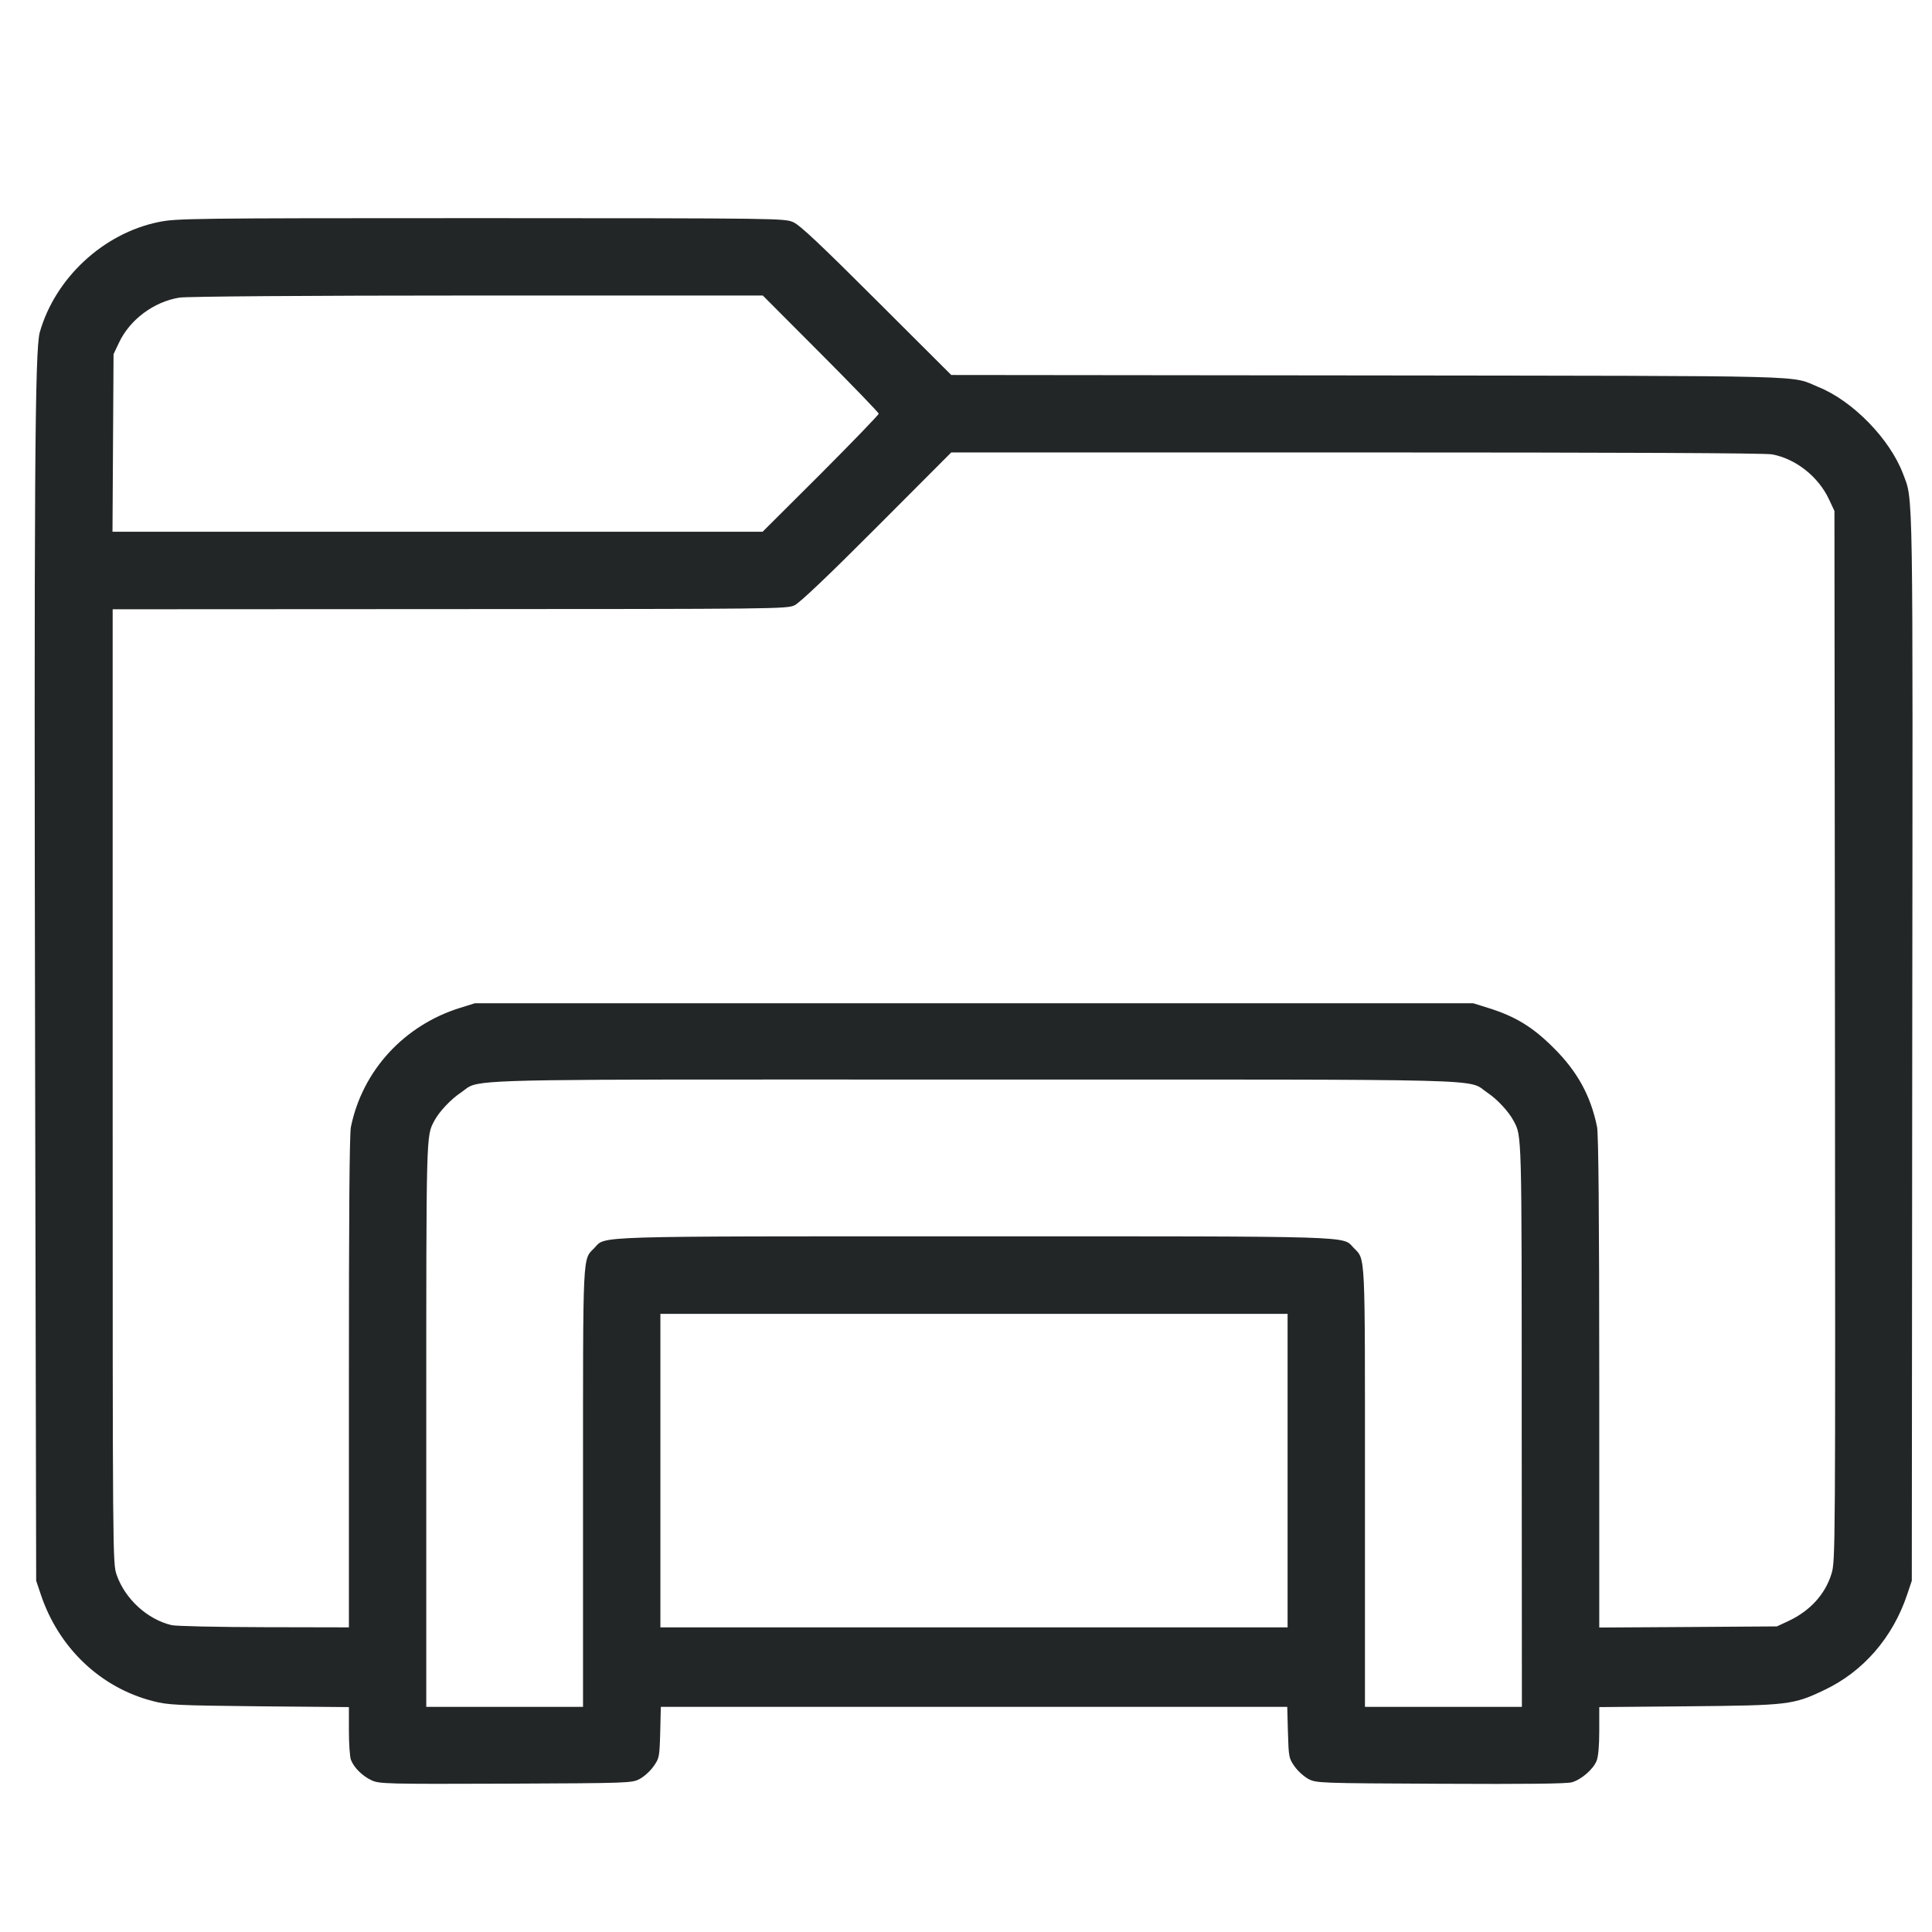
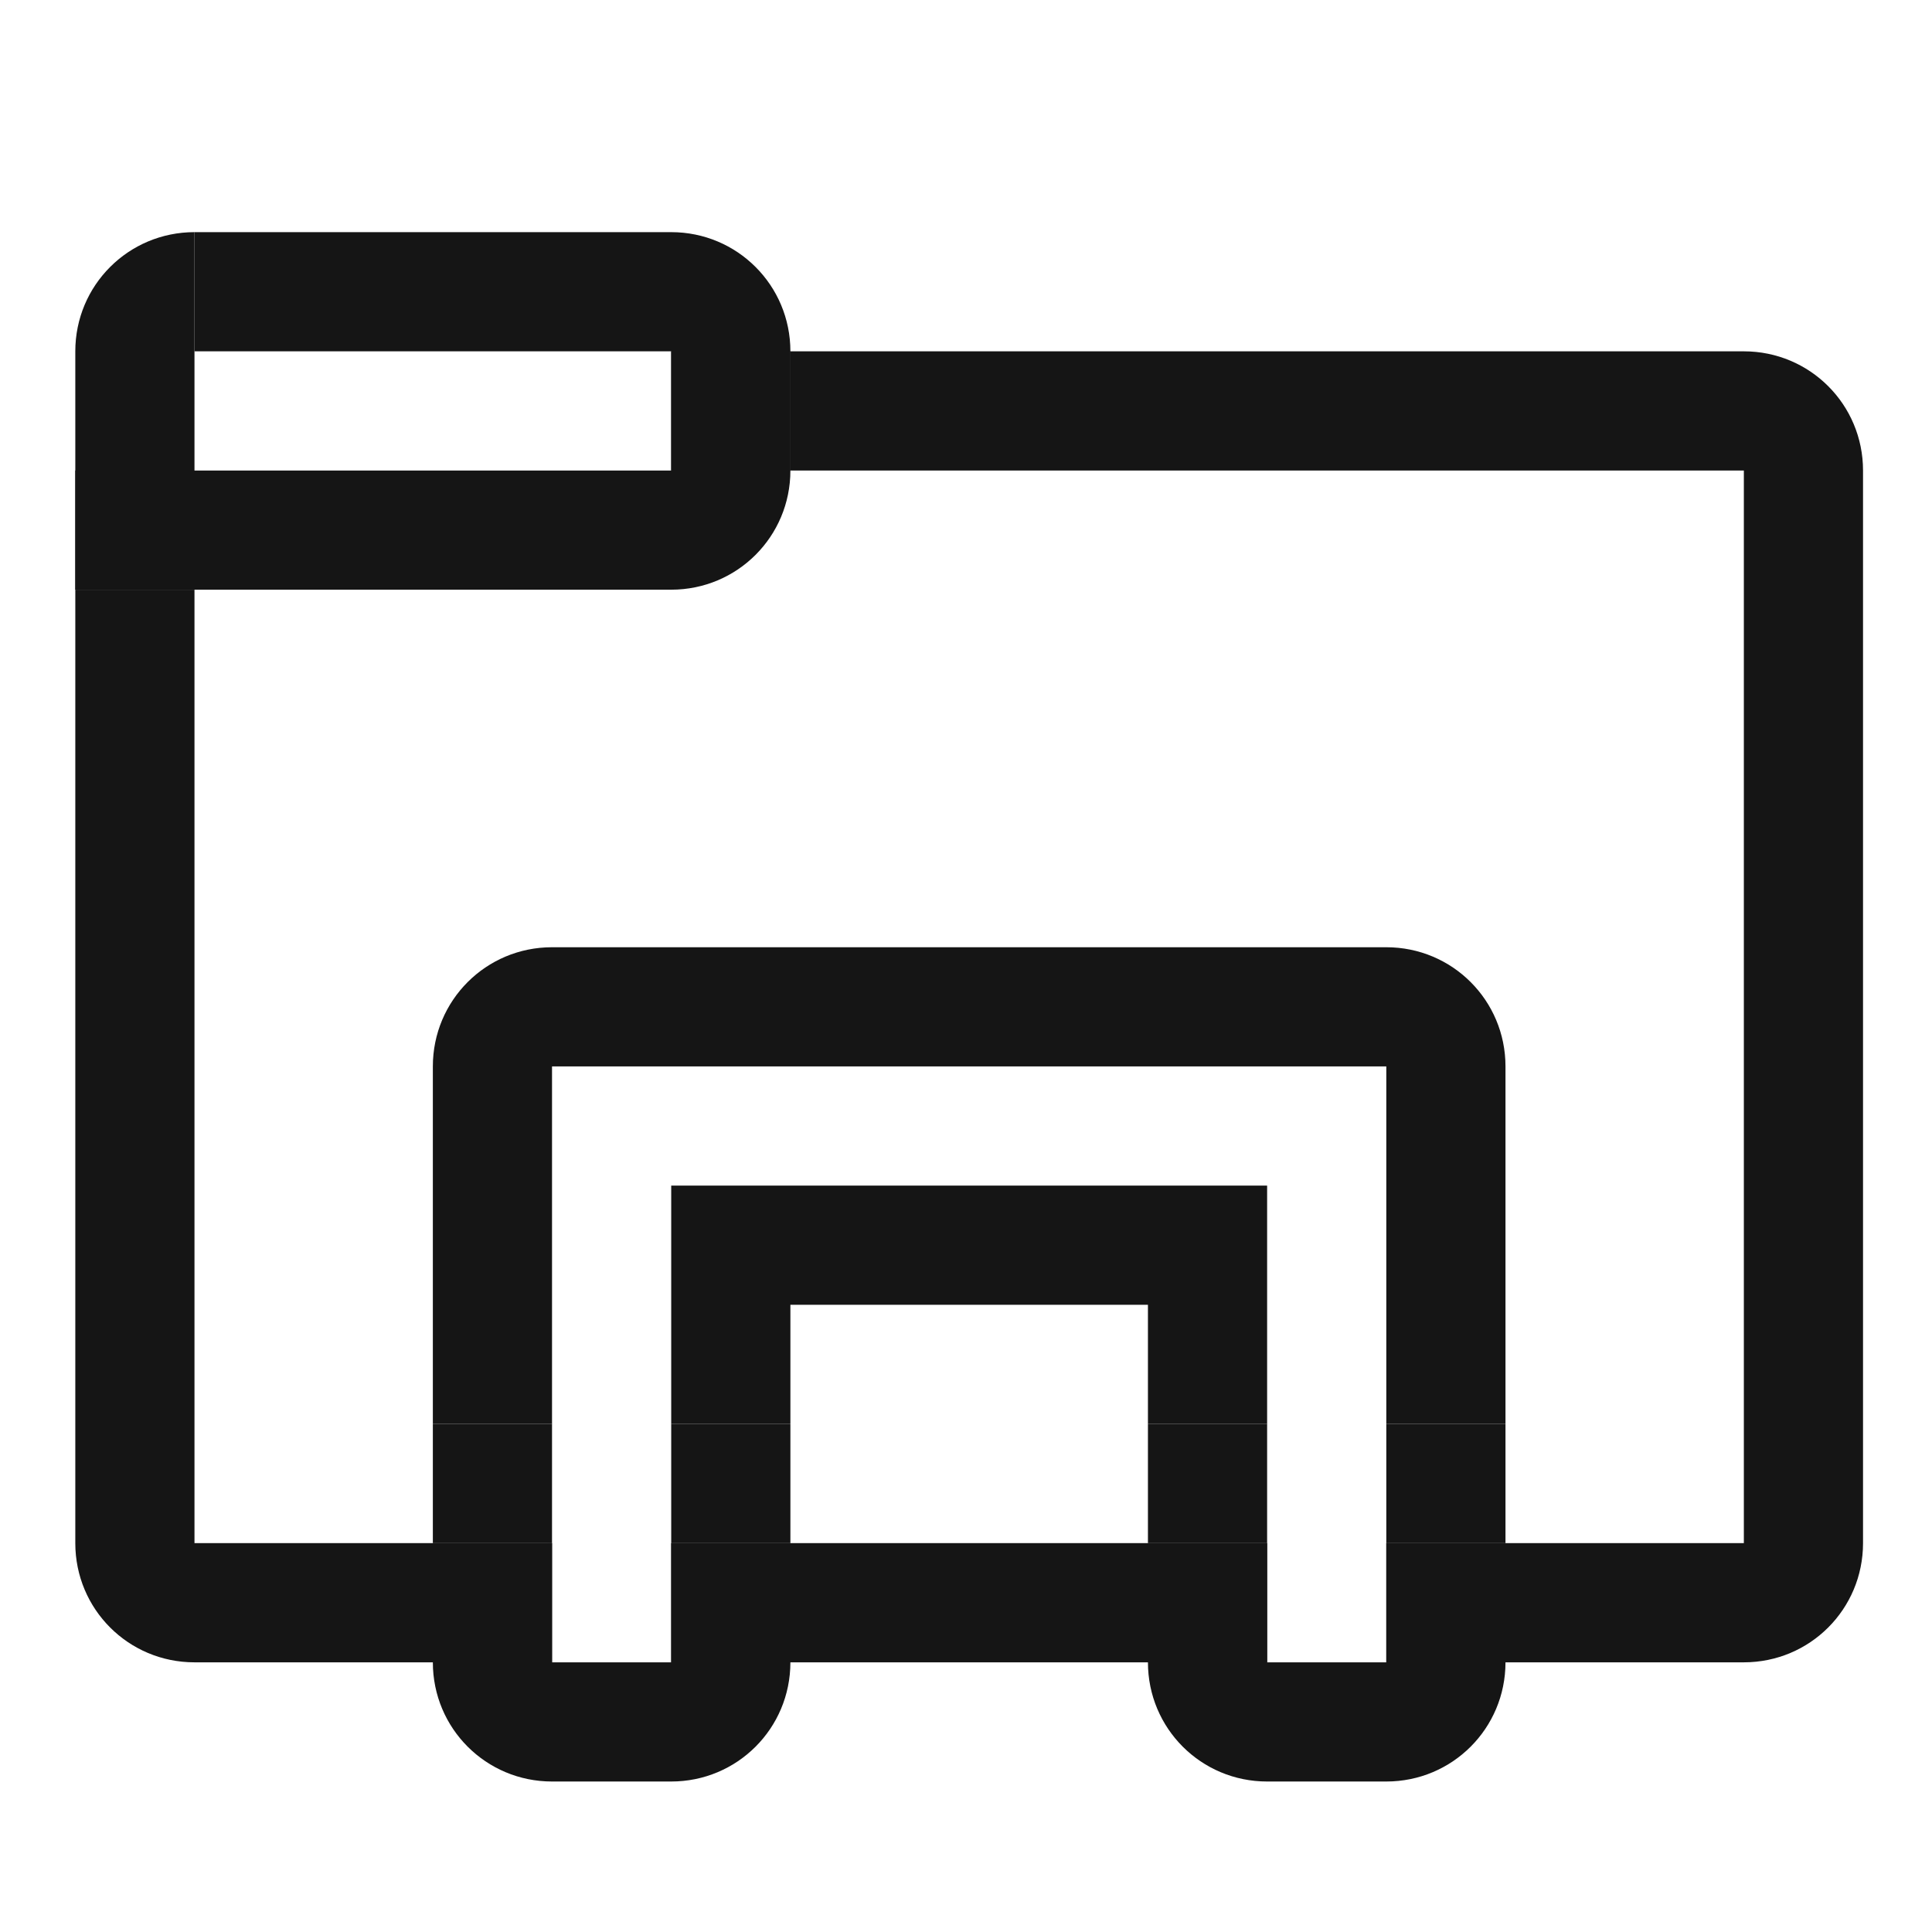
<svg xmlns="http://www.w3.org/2000/svg" width="22.0px" height="22.0px" viewBox="0 0 22.0 22.0" version="1.1" id="SVGRoot">
  <defs id="defs824" />
  <g id="layer1">
-     <path id="path929" style="fill:#232627" d="M 5.475 2.484 C 2.132 2.484 2.01 2.487 1.803 2.529 C 1.176 2.658 0.629 3.166 0.453 3.783 C 0.397 3.982 0.387 5.423 0.4 12.248 L 0.412 18 L 0.465 18.158 C 0.669 18.766 1.145 19.218 1.742 19.371 C 1.913 19.415 2.004 19.42 2.949 19.43 L 3.973 19.439 L 3.973 19.707 C 3.973 19.854 3.983 20.004 3.996 20.039 C 4.03 20.129 4.127 20.224 4.232 20.273 C 4.318 20.313 4.399 20.316 5.758 20.311 C 7.164 20.305 7.195 20.304 7.283 20.258 C 7.333 20.232 7.404 20.168 7.441 20.115 C 7.507 20.023 7.51 20.009 7.518 19.727 L 7.525 19.436 L 11.092 19.436 L 14.658 19.436 L 14.666 19.727 C 14.674 20.009 14.677 20.023 14.742 20.115 C 14.779 20.168 14.851 20.232 14.9 20.258 C 14.989 20.304 15.02 20.306 16.402 20.312 C 17.379 20.317 17.842 20.312 17.9 20.295 C 18.007 20.264 18.14 20.149 18.18 20.053 C 18.2 20.005 18.211 19.884 18.211 19.709 L 18.211 19.439 L 19.223 19.43 C 20.369 19.419 20.418 19.414 20.775 19.244 C 21.218 19.034 21.553 18.647 21.717 18.158 L 21.77 18 L 21.775 11.932 C 21.782 5.398 21.788 5.709 21.67 5.395 C 21.521 5 21.099 4.566 20.709 4.408 C 20.372 4.271 20.789 4.282 15.59 4.275 L 10.832 4.27 L 9.984 3.424 C 9.35 2.791 9.111 2.565 9.035 2.531 C 8.935 2.486 8.895 2.485 5.475 2.484 z M 5.43 3.365 L 8.686 3.365 L 9.346 4.027 C 9.709 4.391 10.006 4.699 10.006 4.711 C 10.006 4.723 9.709 5.031 9.346 5.395 L 8.684 6.055 L 4.982 6.055 L 1.281 6.055 L 1.287 5.045 L 1.293 4.033 L 1.355 3.902 C 1.478 3.64 1.751 3.436 2.043 3.389 C 2.122 3.376 3.474 3.365 5.43 3.365 z M 10.832 5.152 L 15.445 5.152 C 18.471 5.152 20.1 5.159 20.18 5.174 C 20.45 5.225 20.707 5.428 20.828 5.688 L 20.889 5.818 L 20.895 11.797 C 20.9 17.717 20.9 17.776 20.855 17.922 C 20.784 18.154 20.611 18.344 20.365 18.459 L 20.234 18.52 L 19.223 18.527 L 18.211 18.533 L 18.211 15.742 C 18.211 13.83 18.202 12.914 18.186 12.832 C 18.113 12.477 17.963 12.202 17.691 11.932 C 17.453 11.694 17.256 11.574 16.945 11.477 L 16.775 11.424 L 11.092 11.424 L 5.408 11.424 L 5.238 11.477 C 4.6 11.676 4.127 12.192 3.996 12.832 C 3.979 12.914 3.973 13.829 3.973 15.74 L 3.973 18.531 L 3.006 18.529 C 2.474 18.528 2.002 18.517 1.955 18.506 C 1.678 18.441 1.423 18.207 1.328 17.932 C 1.283 17.802 1.283 17.742 1.283 12.369 L 1.283 6.938 L 5.119 6.936 C 8.823 6.935 8.96 6.934 9.047 6.893 C 9.106 6.865 9.426 6.562 9.984 6.002 L 10.832 5.152 z M 7.643 12.293 C 8.457 12.292 9.569 12.293 11.092 12.293 C 17.183 12.293 16.692 12.28 16.938 12.443 C 17.051 12.519 17.18 12.658 17.236 12.764 C 17.33 12.941 17.328 12.878 17.328 16.232 L 17.33 19.436 L 16.436 19.436 L 15.543 19.436 L 15.543 16.938 C 15.543 14.205 15.551 14.352 15.414 14.209 C 15.284 14.073 15.506 14.078 11.092 14.078 C 6.677 14.078 6.9 14.073 6.77 14.209 C 6.632 14.352 6.639 14.205 6.639 16.938 L 6.639 19.436 L 5.746 19.436 L 4.854 19.436 L 4.854 16.232 C 4.854 12.878 4.852 12.941 4.945 12.764 C 5.001 12.658 5.133 12.519 5.246 12.443 C 5.43 12.321 5.199 12.297 7.643 12.293 z M 7.52 14.961 L 11.092 14.961 L 14.662 14.961 L 14.662 16.746 L 14.662 18.531 L 11.092 18.531 L 7.52 18.531 L 7.52 16.746 L 7.52 14.961 z " />
+     <g id="g954" transform="matrix(1.357143,0,0,1.357143,56.64286,-8.5)">
+       <path id="path930" d="m -35.105,9.211 v 1 h 8 v 9 h -3 v 1 h 3 c 0.554,0 1,-0.446 1,-1 v -9 c 0,-0.554 -0.446,-1 -1,-1 z m -6,2 v 8 c 0,0.554 0.446,1 1,1 h 3 v -1 h -3 v -8 z m 5,8 v 1 h 5 v -1 z" style="opacity:1;fill:#151515;fill-opacity:1;stroke:none;stroke-width:0.991;stroke-miterlimit:4;stroke-dasharray:none;stroke-opacity:1" />
+       <path id="path932" d="m -35.105,9.211 h -1 v 1 h -5 v 1 h 5 c 0.554,0 1,-0.446 1,-1 z" style="opacity:1;fill:#151515;fill-opacity:1;stroke:none;stroke-width:0.991;stroke-miterlimit:4;stroke-dasharray:none;stroke-opacity:1" />
+       <path id="path934" d="M -40.105,8.211 V 9.211 h 4 v 1 h 1 v -1 c 0,-0.554 -0.446,-1 -1,-1 z" style="opacity:1;fill:#151515;fill-opacity:1;stroke:none;stroke-width:0.991;stroke-miterlimit:4;stroke-dasharray:none;stroke-opacity:1" />
+       <path id="path936" d="m -41.105,9.211 v 2 h 1 V 8.211 c -0.554,0 -1,0.446 -1,1 z" style="opacity:1;fill:#151515;fill-opacity:1;stroke:none;stroke-width:2;stroke-miterlimit:4;stroke-dasharray:none;stroke-opacity:1" />
+       <path id="path938" d="m -37.105,14.211 c -0.554,0 -1,0.446 -1,1 v 3 h 1 v -3 h 7 v 3 h 1 v -3 c 0,-0.554 -0.446,-1 -1,-1 z" style="opacity:1;fill:#151515;fill-opacity:1;stroke:none;stroke-width:0.694;stroke-miterlimit:4;stroke-dasharray:none;stroke-opacity:1" />
+       <path id="path940" d="m -36.105,16.211 v 2 h 1 v -1 h 3 v 1 h 1 v -2 z" style="opacity:1;fill:#151515;fill-opacity:1;stroke:none;stroke-width:0.518;stroke-miterlimit:4;stroke-dasharray:none;stroke-opacity:1" />
+       <path id="path942" d="m -37.105,19.211 c -0.554,0 -1,0.446 -1,1 0,0.554 0.446,1 1,1 h 1 c 0.554,0 1,-0.446 1,-1 0,-0.554 -0.446,-1 -1,-1 v 1 h -1 z" style="opacity:1;fill:#151515;fill-opacity:1;stroke:none;stroke-width:1.414;stroke-miterlimit:4;stroke-dasharray:none;stroke-opacity:1" />
+       <rect style="opacity:1;fill:#151515;fill-opacity:1;stroke:none;stroke-width:0.577;stroke-miterlimit:4;stroke-dasharray:none;stroke-opacity:1" id="rect944" width="1" height="1" x="-38.105" y="18.211" ry="0" rx="0" />
+       <rect rx="0" ry="0" y="18.211" x="-36.105" height="1" width="1" id="rect946" style="opacity:1;fill:#151515;fill-opacity:1;stroke:none;stroke-width:0.577;stroke-miterlimit:4;stroke-dasharray:none;stroke-opacity:1" />
+       <rect style="opacity:1;fill:#151515;fill-opacity:1;stroke:none;stroke-width:0.577;stroke-miterlimit:4;stroke-dasharray:none;stroke-opacity:1" id="rect948" width="1" height="1" x="-32.105" y="18.211" ry="0" rx="0" />
+       <rect rx="0" ry="0" y="18.211" x="-30.105" height="1" width="1" id="rect950" style="opacity:1;fill:#151515;fill-opacity:1;stroke:none;stroke-width:0.577;stroke-miterlimit:4;stroke-dasharray:none;stroke-opacity:1" />
+       <path style="opacity:1;fill:#151515;fill-opacity:1;stroke:none;stroke-width:1.414;stroke-miterlimit:4;stroke-dasharray:none;stroke-opacity:1" d="m -31.105,19.211 c -0.554,0 -1,0.446 -1,1 0,0.554 0.446,1 1,1 h 1 c 0.554,0 1,-0.446 1,-1 0,-0.554 -0.446,-1 -1,-1 v 1 h -1 z" id="path952" />
+     </g>
  </g>
</svg>
